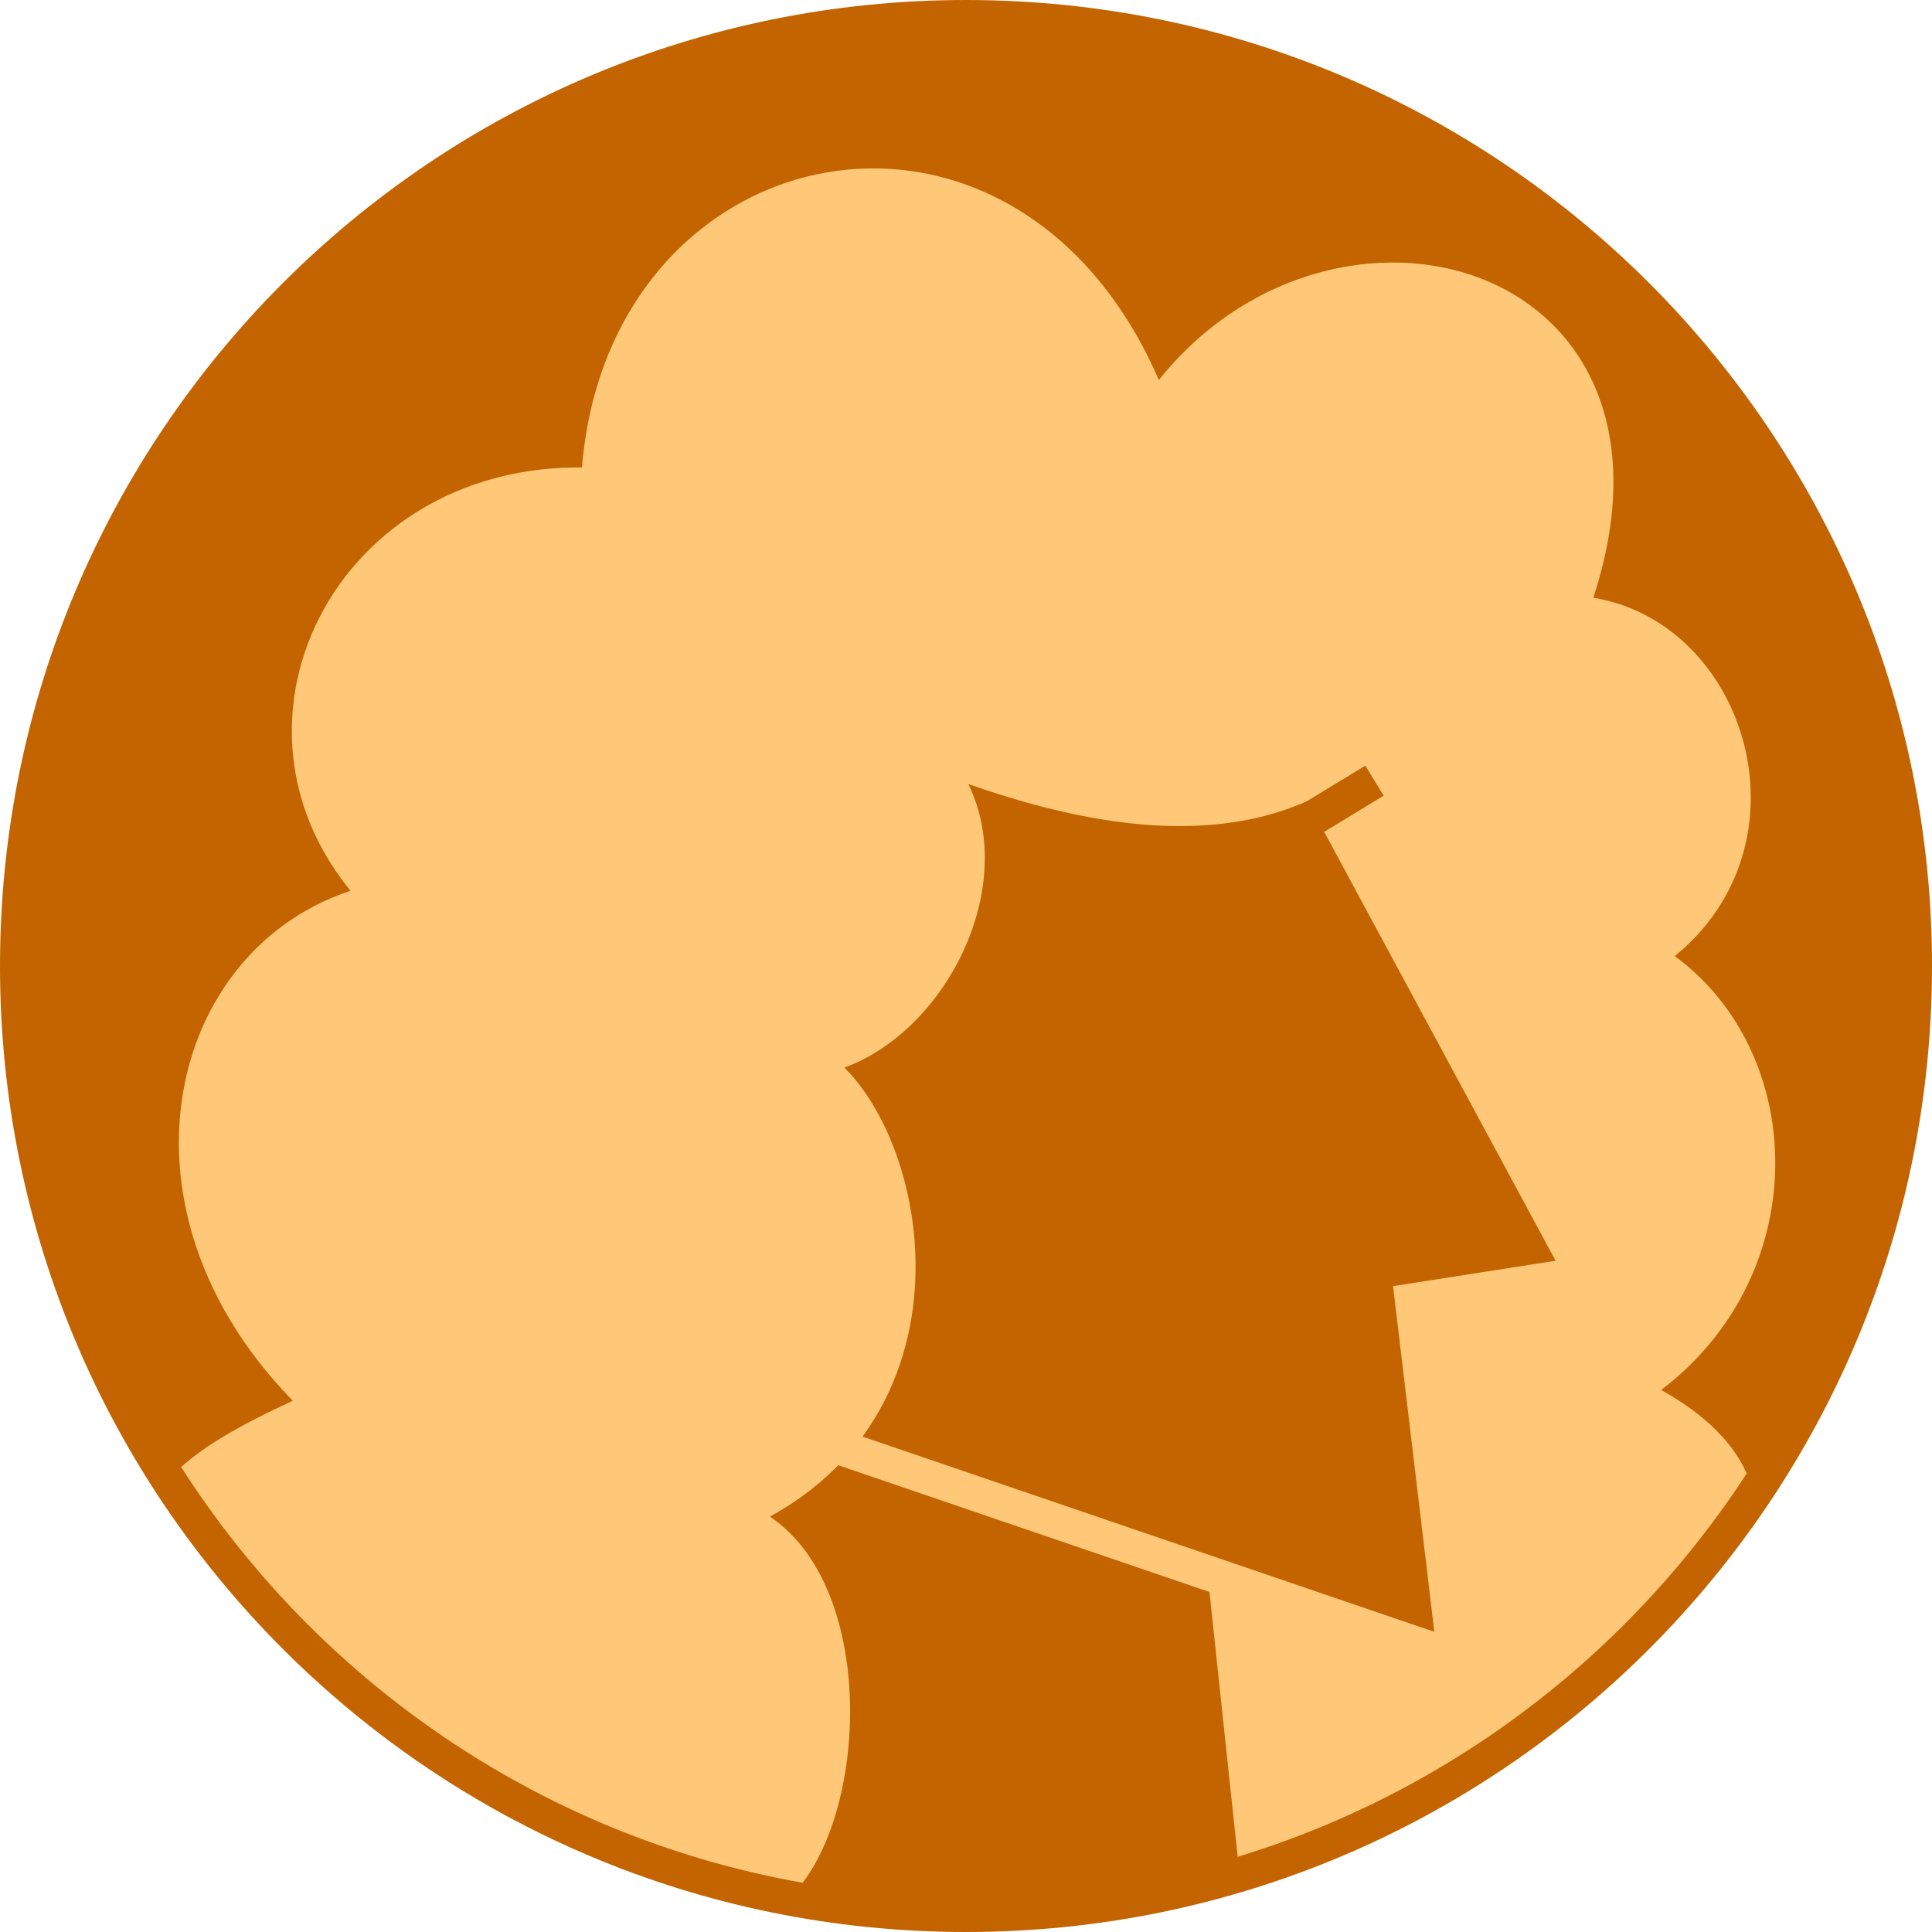
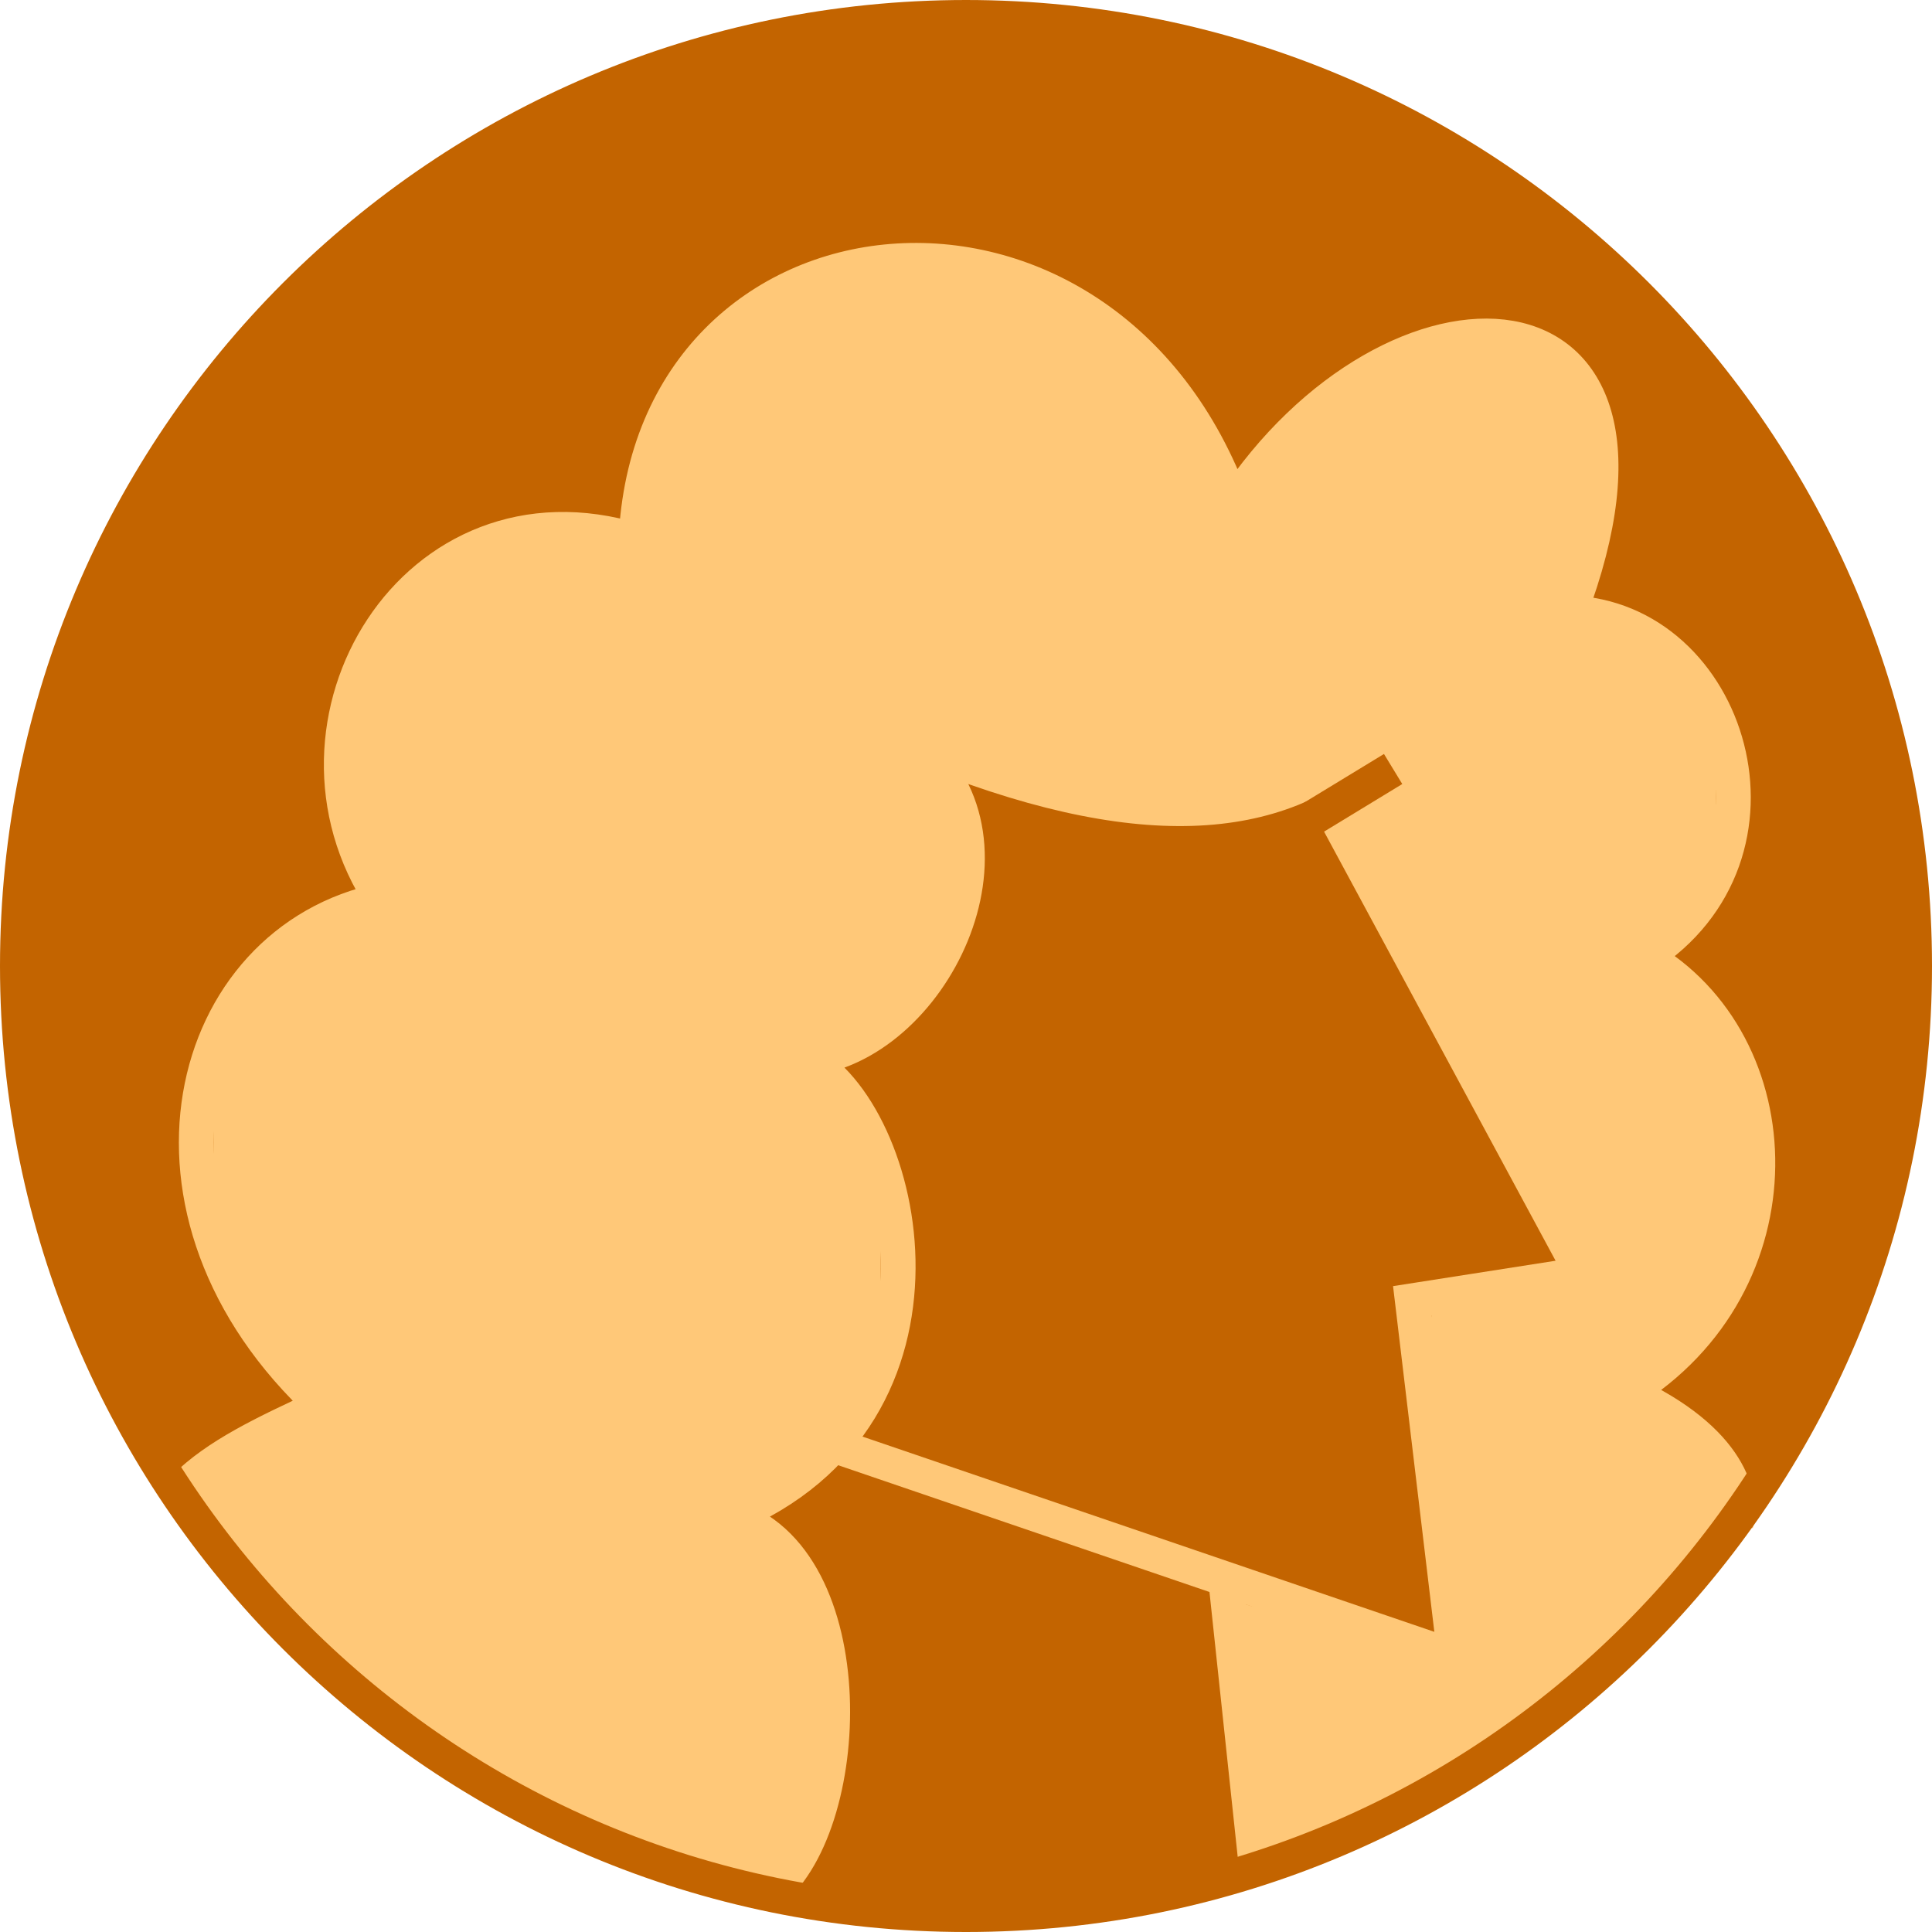
<svg xmlns="http://www.w3.org/2000/svg" width="438.746mm" height="438.746mm" viewBox="0 0 438.746 438.746" version="1.1" id="svg6321">
  <defs id="defs6315" />
  <g id="layer1" transform="translate(122.6113,87.08154)">
-     <circle style="fill:#c36400;fill-opacity:1;stroke:#c36400;stroke-width:1.298;stroke-linejoin:round;stroke-opacity:1" id="path899-3-9" cx="132.202" cy="-97.558" r="215.404" transform="rotate(90)" />
-     <path style="fill:none;stroke:#ffc878;stroke-width:7.938;stroke-linecap:butt;stroke-linejoin:miter;stroke-miterlimit:4;stroke-dasharray:none;stroke-opacity:1" d="M -80.703,250.763 C -73.212,243.361 -62.633,238.377 -49.227,232.185 -96.848,188.283 -80.539,126.505 -35.712,117.375 -73.18,79.789 -43.374,19.777 13.275,23.182 16.523,-54.597 110.511,-73.372 139.525,7.399 175.827,-47.958 263.477,-26.44 233.79,52.114 c 36.492,1.15 53.342,54.791 16.919,78.097 34.12,19.564 36.121,74.226 -3.854,98.871 23.91,10.965 26.212,24.171 24.75,29.901" id="path5516-6" />
+     <circle style="fill:#c36400;fill-opacity:1;stroke:#c36400;stroke-width:1.298;stroke-linejoin:round;stroke-opacity:1" id="path899-3-9" cx="131.673" cy="-99.675" r="215.404" transform="rotate(90)" />
+     <path style="fill:none;stroke:#ffc878;stroke-width:7.938;stroke-linecap:butt;stroke-linejoin:miter;stroke-miterlimit:4;stroke-dasharray:none;stroke-opacity:1" d="M -80.703,250.763 C -73.212,243.361 -62.633,238.377 -49.227,232.185 -96.848,188.283 -80.539,126.505 -35.712,117.375 -62.489,77.116 -28.407,20.312 21.827,35.743 25.076,-42.035 128.418,-53.06 157.432,27.711 c 36.302,-55.357 106.045,-54.151 76.358,24.403 36.492,1.15 53.342,54.791 16.919,78.097 34.12,19.564 36.121,74.226 -3.854,98.871 23.91,10.965 26.212,24.171 24.75,29.901" id="path5516-6" />
    <path style="fill:none;stroke:#ffc878;stroke-width:7.938;stroke-linecap:butt;stroke-linejoin:miter;stroke-miterlimit:4;stroke-dasharray:none;stroke-opacity:1" d="M 188.03,80.897 C 167.963,99.966 135.755,103.046 85.306,82.106 111.996,104.291 88.828,150.963 59.926,153.409 c 23.526,11.595 39.219,80.76 -16.919,103.933 30.919,9.008 28.643,71.325 8.46,85.806" id="path5518-7" />
    <path style="fill:none;stroke:#ffc878;stroke-width:7.938;stroke-linecap:butt;stroke-linejoin:miter;stroke-miterlimit:4;stroke-dasharray:none;stroke-opacity:1" d="m 177.593,92.525 59.218,109.754 -38.673,6.043 9.668,80.971 -143.364,-48.949" id="path5522-2" />
    <path style="fill:none;stroke:#ffc878;stroke-width:7.938;stroke-linecap:butt;stroke-linejoin:miter;stroke-miterlimit:4;stroke-dasharray:none;stroke-opacity:1" d="m 155.751,271.687 7.251,68.057" id="path5526-1" />
-     <path style="fill:#ffc878;fill-opacity:1;stroke:#ffc878;stroke-width:3.175;stroke-linejoin:round;stroke-miterlimit:4;stroke-dasharray:none;stroke-opacity:1" d="m 47.479,342.142 c -0.443,-0.151 -4.975,-1.428 -10.071,-2.838 -43.636,-12.074 -84.543,-40.488 -112.905,-78.424 -7.23,-9.67 -9.072,-13.142 -4.805,-9.054 l 2.337,2.239 4.611,-3.756 c 2.619,-2.133 10.312,-6.555 17.805,-10.235 7.257,-3.564 13.194,-6.656 13.194,-6.873 0,-0.217 -2.991,-3.368 -6.647,-7.004 -11.157,-11.095 -18.51,-23.255 -22.508,-37.224 -1.488,-5.198 -1.812,-8.275 -1.773,-16.835 0.041,-9.058 0.333,-11.345 2.165,-16.919 6.057,-18.433 20.376,-31.168 38.119,-33.902 5.989,-0.923 6.03,-1.407 0.589,-6.96 -6.414,-6.545 -11.16,-14.036 -13.396,-21.143 -2.366,-7.52 -2.494,-21.207 -0.261,-27.83 8.056,-23.891 28.447,-37.867 55.248,-37.867 h 7.922 l 0.537,-5.841 C 18.871,8.273 21.039,0.421 26.373,-9.945 31.235,-19.395 41.786,-29.817 51.104,-34.375 c 9.1,-4.451 14.759,-5.783 24.573,-5.783 9.077,0 15.17,1.29 22.744,4.815 16.648,7.748 28.496,21.802 36.865,43.727 1.649,4.32 3.122,7.855 3.274,7.855 0.151,0 2.533,-3.296 5.292,-7.325 14.782,-21.583 39.354,-32.188 61.472,-26.531 11.732,3.001 20.585,9.722 25.419,19.297 6.26,12.4 6.257,27.805 -0.007,46.077 -1.309,3.819 -2.381,7.308 -2.381,7.752 0,0.444 2.817,0.971 6.26,1.17 28.802,1.667 42.531,40.063 22.35,62.509 -1.971,2.192 -5.952,5.529 -8.846,7.414 -2.894,1.886 -5.262,3.53 -5.262,3.653 0,0.124 2.683,1.897 5.963,3.941 10.809,6.737 18.645,17.458 21.845,29.886 1.615,6.273 1.659,18.713 0.089,25.477 -3.433,14.794 -12.482,27.057 -26.577,36.017 l -6.334,4.026 8.356,4.071 c 13.197,6.429 21.599,15.312 21.626,22.861 0.006,1.676 0.4,2.216 1.619,2.216 0.886,0 1.603,0.453 1.592,1.007 -0.034,1.785 -11.399,15.245 -20.928,24.788 -21.25,21.28 -46.364,37.742 -74.305,48.704 -7.827,3.071 -9.109,3.375 -9.264,2.198 -0.099,-0.751 -1.278,-13.149 -2.619,-27.551 -1.341,-14.402 -2.604,-27.148 -2.806,-28.326 l -0.368,-2.141 13.863,4.837 c 30.364,10.595 37.614,13.022 37.896,12.687 0.161,-0.192 -1.941,-18.84 -4.673,-41.44 -2.731,-22.599 -4.881,-41.211 -4.777,-41.359 0.104,-0.148 8.933,-1.641 19.62,-3.318 10.687,-1.677 19.646,-3.264 19.909,-3.527 0.387,-0.387 -54.1,-102.494 -59.467,-111.439 l -1.52,-2.533 4.076,-2.928 c 2.242,-1.61 4.289,-3.483 4.549,-4.162 0.457,-1.19 -3.318,-5.971 -4.714,-5.971 -0.356,0 -2.344,1.295 -4.418,2.878 -18.931,14.45 -49.044,14.443 -86.492,-0.019 -4.071,-1.572 -7.498,-2.858 -7.617,-2.858 -0.118,0 -1.186,1.467 -2.372,3.26 l -2.157,3.26 3.232,3.672 c 9.485,10.775 9.164,28.42 -0.786,43.297 -4.745,7.094 -8.967,10.969 -15.662,14.373 -4.069,2.069 -6.318,2.585 -14.301,3.284 -5.21,0.456 -9.471,1.041 -9.469,1.299 0.003,0.259 3.823,2.408 8.491,4.777 7.142,3.623 8.98,4.965 11.59,8.46 6.989,9.357 10.42,19.618 11.101,33.2 0.571,11.398 -1.044,19.936 -5.554,29.366 -2.691,5.626 -4.534,8.096 -10.322,13.838 -6.109,6.06 -8.158,7.519 -15.408,10.972 -4.599,2.19 -9.722,4.466 -11.383,5.056 -1.662,0.591 -3.021,1.283 -3.021,1.539 0,0.256 3.16,1.352 7.022,2.435 8.116,2.276 12.19,5.024 16.413,11.069 8.229,11.779 10.14,35.037 4.306,52.416 -2.044,6.089 -6.954,14.468 -8.92,15.223 -0.785,0.301 -0.85,0.813 -0.247,1.94 0.811,1.515 0.148,1.879 -2.057,1.13 z" id="path5605-0" />
-     <path style="fill:none;stroke:#c36400;stroke-width:7.99;stroke-linecap:butt;stroke-linejoin:miter;stroke-miterlimit:4;stroke-dasharray:none;stroke-opacity:1" d="M 161.729,107.12 189.525,90.2" id="path5556-1" />
+     <path style="fill:#ffc878;fill-opacity:1;stroke:#ffc878;stroke-width:4;stroke-miterlimit:4;stroke-dasharray:none;stroke-opacity:1" d="m 633.68,1616.066 c -93.681,-24.233 -188.571,-68.702 -267.99,-125.594 -60.086,-43.042 -117.624,-97.675 -163.706,-155.441 -15.25,-19.117 -34.96,-46.191 -34.106,-46.85 0.291,-0.225 5.662,-4.541 11.935,-9.592 20.349,-16.385 50.428,-33.105 103.085,-57.302 10.868,-4.994 20.072,-9.392 20.453,-9.773 0.381,-0.381 -8.869,-10.055 -20.556,-21.499 -32.924,-32.239 -53.685,-59.975 -70.556,-94.26 -10.24,-20.81 -18.803,-45.268 -23.547,-67.26 -2.779,-12.885 -3.21,-19.058 -3.258,-46.669 -0.049,-28.271 0.311,-33.457 3.232,-46.5 13.3,-59.401 46.542,-104.935 94.948,-130.056 17.499,-9.082 29.724,-13.356 51.111,-17.872 9.575,-2.022 17.66,-3.926 17.965,-4.231 0.305,-0.305 -4.643,-8.806 -10.997,-18.891 -13.871,-22.016 -21.553,-39.231 -27.244,-61.049 -5.628,-21.58 -7.032,-55.264 -3.25,-78.007 7.161,-43.064 26.87,-80.391 57.849,-109.561 46.697,-43.97 106.597,-56.292 174.348,-35.865 7.657,2.308 14.611,4.204 15.453,4.213 0.979,0.01 2.127,-8.797 3.18,-24.379 2.724,-40.333 10.18,-69.549 25.716,-100.763 29.853,-59.981 83.91,-100.96 152.005,-115.231 18.703,-3.92 53.424,-5.293 73.857,-2.921 92.441,10.732 171.913,71.249 216.012,164.494 4.132,8.736 11.241,26.223 15.799,38.86 4.558,12.637 8.664,22.979 9.126,22.981 0.461,0.003 7.258,-9.701 15.105,-21.562 18.936,-28.627 29.722,-41.949 51.856,-64.047 37.343,-37.284 77.074,-61.537 119.584,-72.999 16.354,-4.41 50.236,-4.76 62.225,-0.644 13.747,4.72 21.725,9.548 30.406,18.399 9.673,9.864 16.228,22.024 20.784,38.551 4.442,16.116 4.473,55.031 0.064,78.265 -4.299,22.649 -11.408,47.805 -20.905,73.974 -4.45,12.261 -7.76,22.624 -7.355,23.028 0.404,0.404 9.238,1.296 19.631,1.981 27.279,1.799 42.795,6.57 62.255,19.145 28.098,18.156 49.678,49.506 59.352,86.225 2.961,11.236 3.341,15.711 3.249,38.184 -0.097,23.45 -0.407,26.459 -3.943,38.184 -11.288,37.433 -32.422,64.037 -69.845,87.927 -7.973,5.09 -14.496,9.681 -14.496,10.204 0,0.523 7.159,5.152 15.91,10.288 21.022,12.338 31.142,20.109 44.038,33.817 23.485,24.965 38.046,53.408 46.367,90.572 2.845,12.708 3.277,18.386 3.217,42.257 -0.058,22.962 -0.592,29.989 -3.191,41.986 -8.637,39.872 -27.144,74.677 -55.356,104.106 -12.508,13.047 -31.633,28.637 -44.621,36.372 -3.111,1.853 -10.015,6.14 -15.342,9.527 l -9.685,6.158 21.906,10.332 c 34.204,16.131 52.796,28.401 68.538,45.229 13.961,14.924 22.305,33.065 21.343,46.397 l -0.426,5.907 9.159,2.316 c 5.037,1.274 10.019,2.605 11.069,2.958 4.622,1.552 -48.016,63.478 -83.429,98.15 -75.275,73.701 -157.069,128.49 -252.944,169.435 -20.256,8.651 -63.824,24.982 -64.747,24.27 -0.487,-0.376 -24.336,-223.213 -23.929,-223.585 0.158,-0.145 44.076,14.698 97.595,32.984 53.519,18.286 97.671,32.884 98.116,32.438 0.445,-0.445 -7.594,-71.213 -17.865,-157.262 -10.271,-86.049 -18.467,-156.622 -18.213,-156.829 0.254,-0.208 34.191,-5.619 75.415,-12.024 41.224,-6.406 75.227,-11.914 75.56,-12.24 0.334,-0.327 -0.376,-2.654 -1.577,-5.172 -2.166,-4.54 -222.601,-413.542 -227.367,-421.863 l -2.482,-4.335 13.688,-10.174 c 7.528,-5.596 15.528,-12.095 17.778,-14.443 l 4.09,-4.269 -10.791,-10.791 -10.791,-10.791 -6.835,6.023 c -24.078,21.214 -56.175,36.551 -92.395,44.15 -17.321,3.634 -64.964,5.105 -87.823,2.712 -47.665,-4.991 -105.774,-20.295 -164.276,-43.266 -11.481,-4.508 -21.082,-7.938 -21.336,-7.622 -0.253,0.316 -3.824,6.199 -7.934,13.074 l -7.473,12.499 5.009,4.128 c 12.751,10.511 26.944,35.307 31.246,54.59 2.914,13.061 2.951,38.957 0.078,54.102 -9.711,51.192 -45.246,99.092 -88.754,119.639 -14.746,6.964 -23.614,8.782 -57.224,11.731 -16.546,1.452 -30.381,2.937 -30.745,3.3 -0.363,0.363 12.22,6.902 27.963,14.529 27.306,13.23 29.119,14.364 39.391,24.645 22.865,22.885 39.448,57.563 48.211,100.815 2.85,14.067 3.243,20.095 3.208,49.262 -0.038,31.411 -0.258,34.165 -4.023,50.205 -14.044,59.835 -47.434,104.654 -100.49,134.887 -11.022,6.281 -20.89,10.733 -60.742,27.408 -4.574,1.914 -7.756,3.818 -7.071,4.232 0.685,0.414 11.428,3.742 23.873,7.396 27.587,8.1 39.259,13.985 50.979,25.705 36.223,36.223 51.612,112.829 37.397,186.16 -7.283,37.57 -21.939,69.035 -39.578,84.971 -5.692,5.143 -5.818,5.438 -3.438,8.068 1.359,1.502 2.208,2.993 1.887,3.314 -0.321,0.321 -8.856,-1.555 -18.965,-4.17 z" id="path3797" transform="matrix(0.2645833,0,0,0.2645833,-122.6113,-87.08154)" />
+     <path style="fill:none;stroke:#c36400;stroke-width:7.99;stroke-linecap:butt;stroke-linejoin:miter;stroke-miterlimit:4;stroke-dasharray:none;stroke-opacity:1" d="M 165.963,104.474 193.759,87.554" id="path5556-1" />
    <circle style="fill:none;fill-opacity:1;stroke:#c36400;stroke-width:7.938;stroke-linejoin:round;stroke-miterlimit:4;stroke-dasharray:none;stroke-opacity:1" id="path899-3-2-9" cx="132.292" cy="-96.762" r="215.404" transform="rotate(90)" />
  </g>
</svg>
